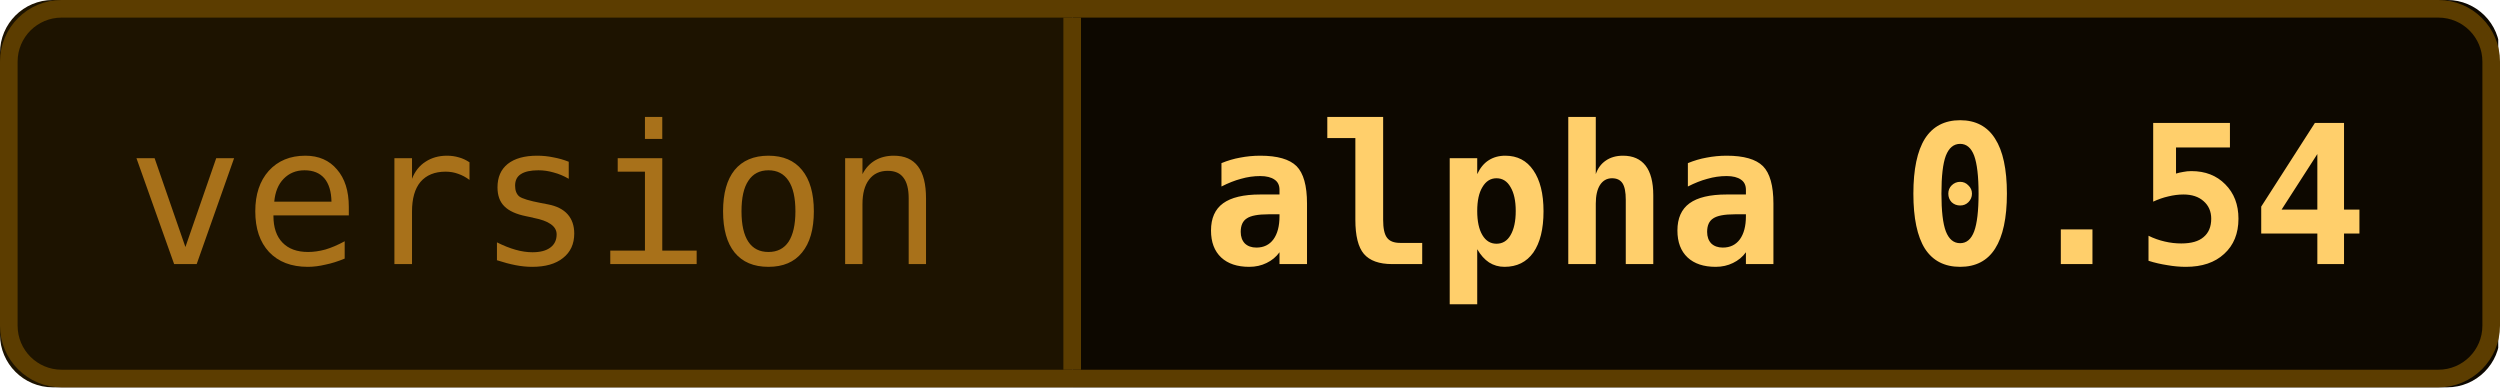
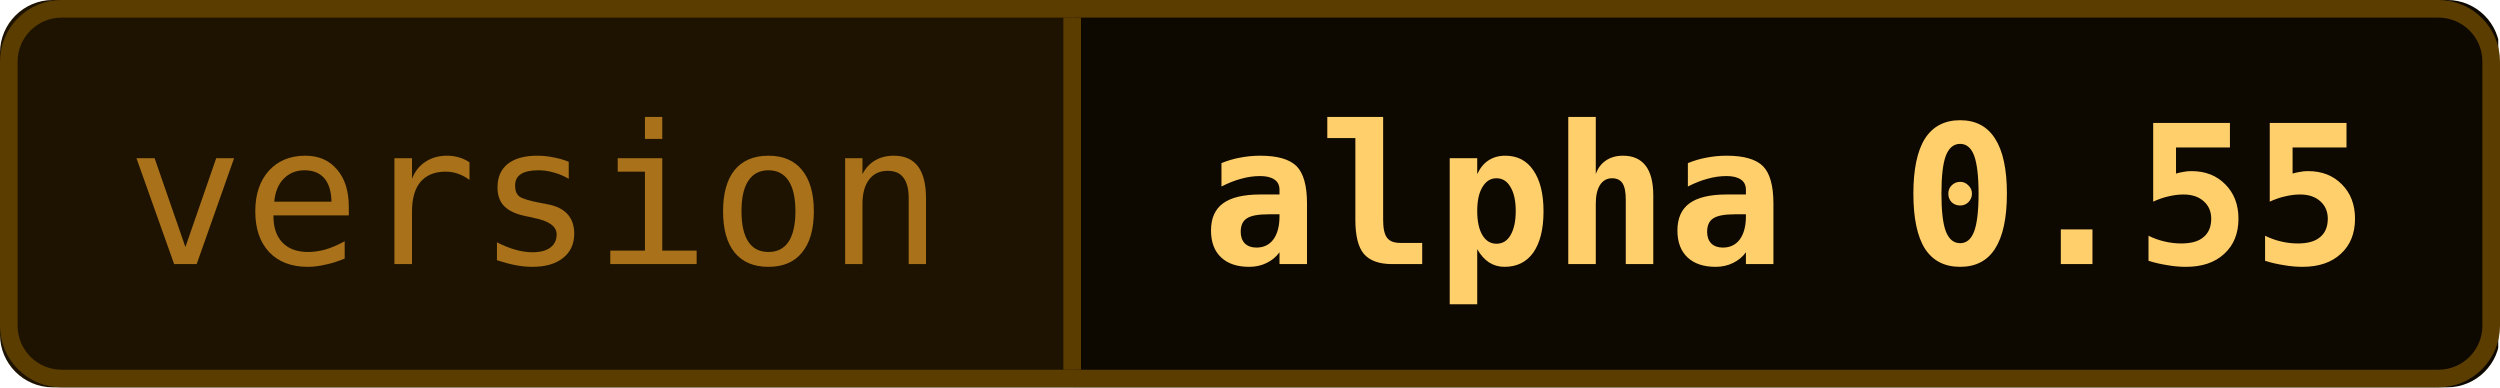
- <svg xmlns="http://www.w3.org/2000/svg" width="142" height="22" viewBox="0 0 142 22" role="img" aria-label="version : alpha 0.54">
+ <svg xmlns="http://www.w3.org/2000/svg" width="142" height="22" viewBox="0 0 142 22" role="img" aria-label="version : alpha 0.55">
  <clipPath id="r">
    <rect width="142" height="22" rx="3" />
  </clipPath>
  <g clip-path="url(#r)">
    <rect width="60.9" height="22" fill="#1d1300" />
    <rect x="60.9" width="81.0" height="22" fill="#0d0800" />
  </g>
  <rect x=".5" y=".5" width="141" height="21" rx="3" fill="none" stroke="#5c3d00" />
  <line x1="60.9" y1="1" x2="60.9" y2="21" stroke="#5c3d00" />
  <g text-anchor="middle" font-family="'JetBrains Mono', 'Cascadia Mono', Consolas, Menlo, 'DejaVu Sans Mono', monospace" font-size="11">
    <text x="30.4" y="15" fill="#a8711a" textLength="47" lengthAdjust="spacingAndGlyphs">version</text>
    <g class="s0">
-       <text x="101.4" y="15" fill="#ffcf6b" font-weight="700" textLength="67" lengthAdjust="spacingAndGlyphs">alpha 0.54</text>
+       <text x="101.4" y="15" fill="#ffcf6b" font-weight="700" textLength="67" lengthAdjust="spacingAndGlyphs">alpha 0.55</text>
    </g>
  </g>
</svg>
